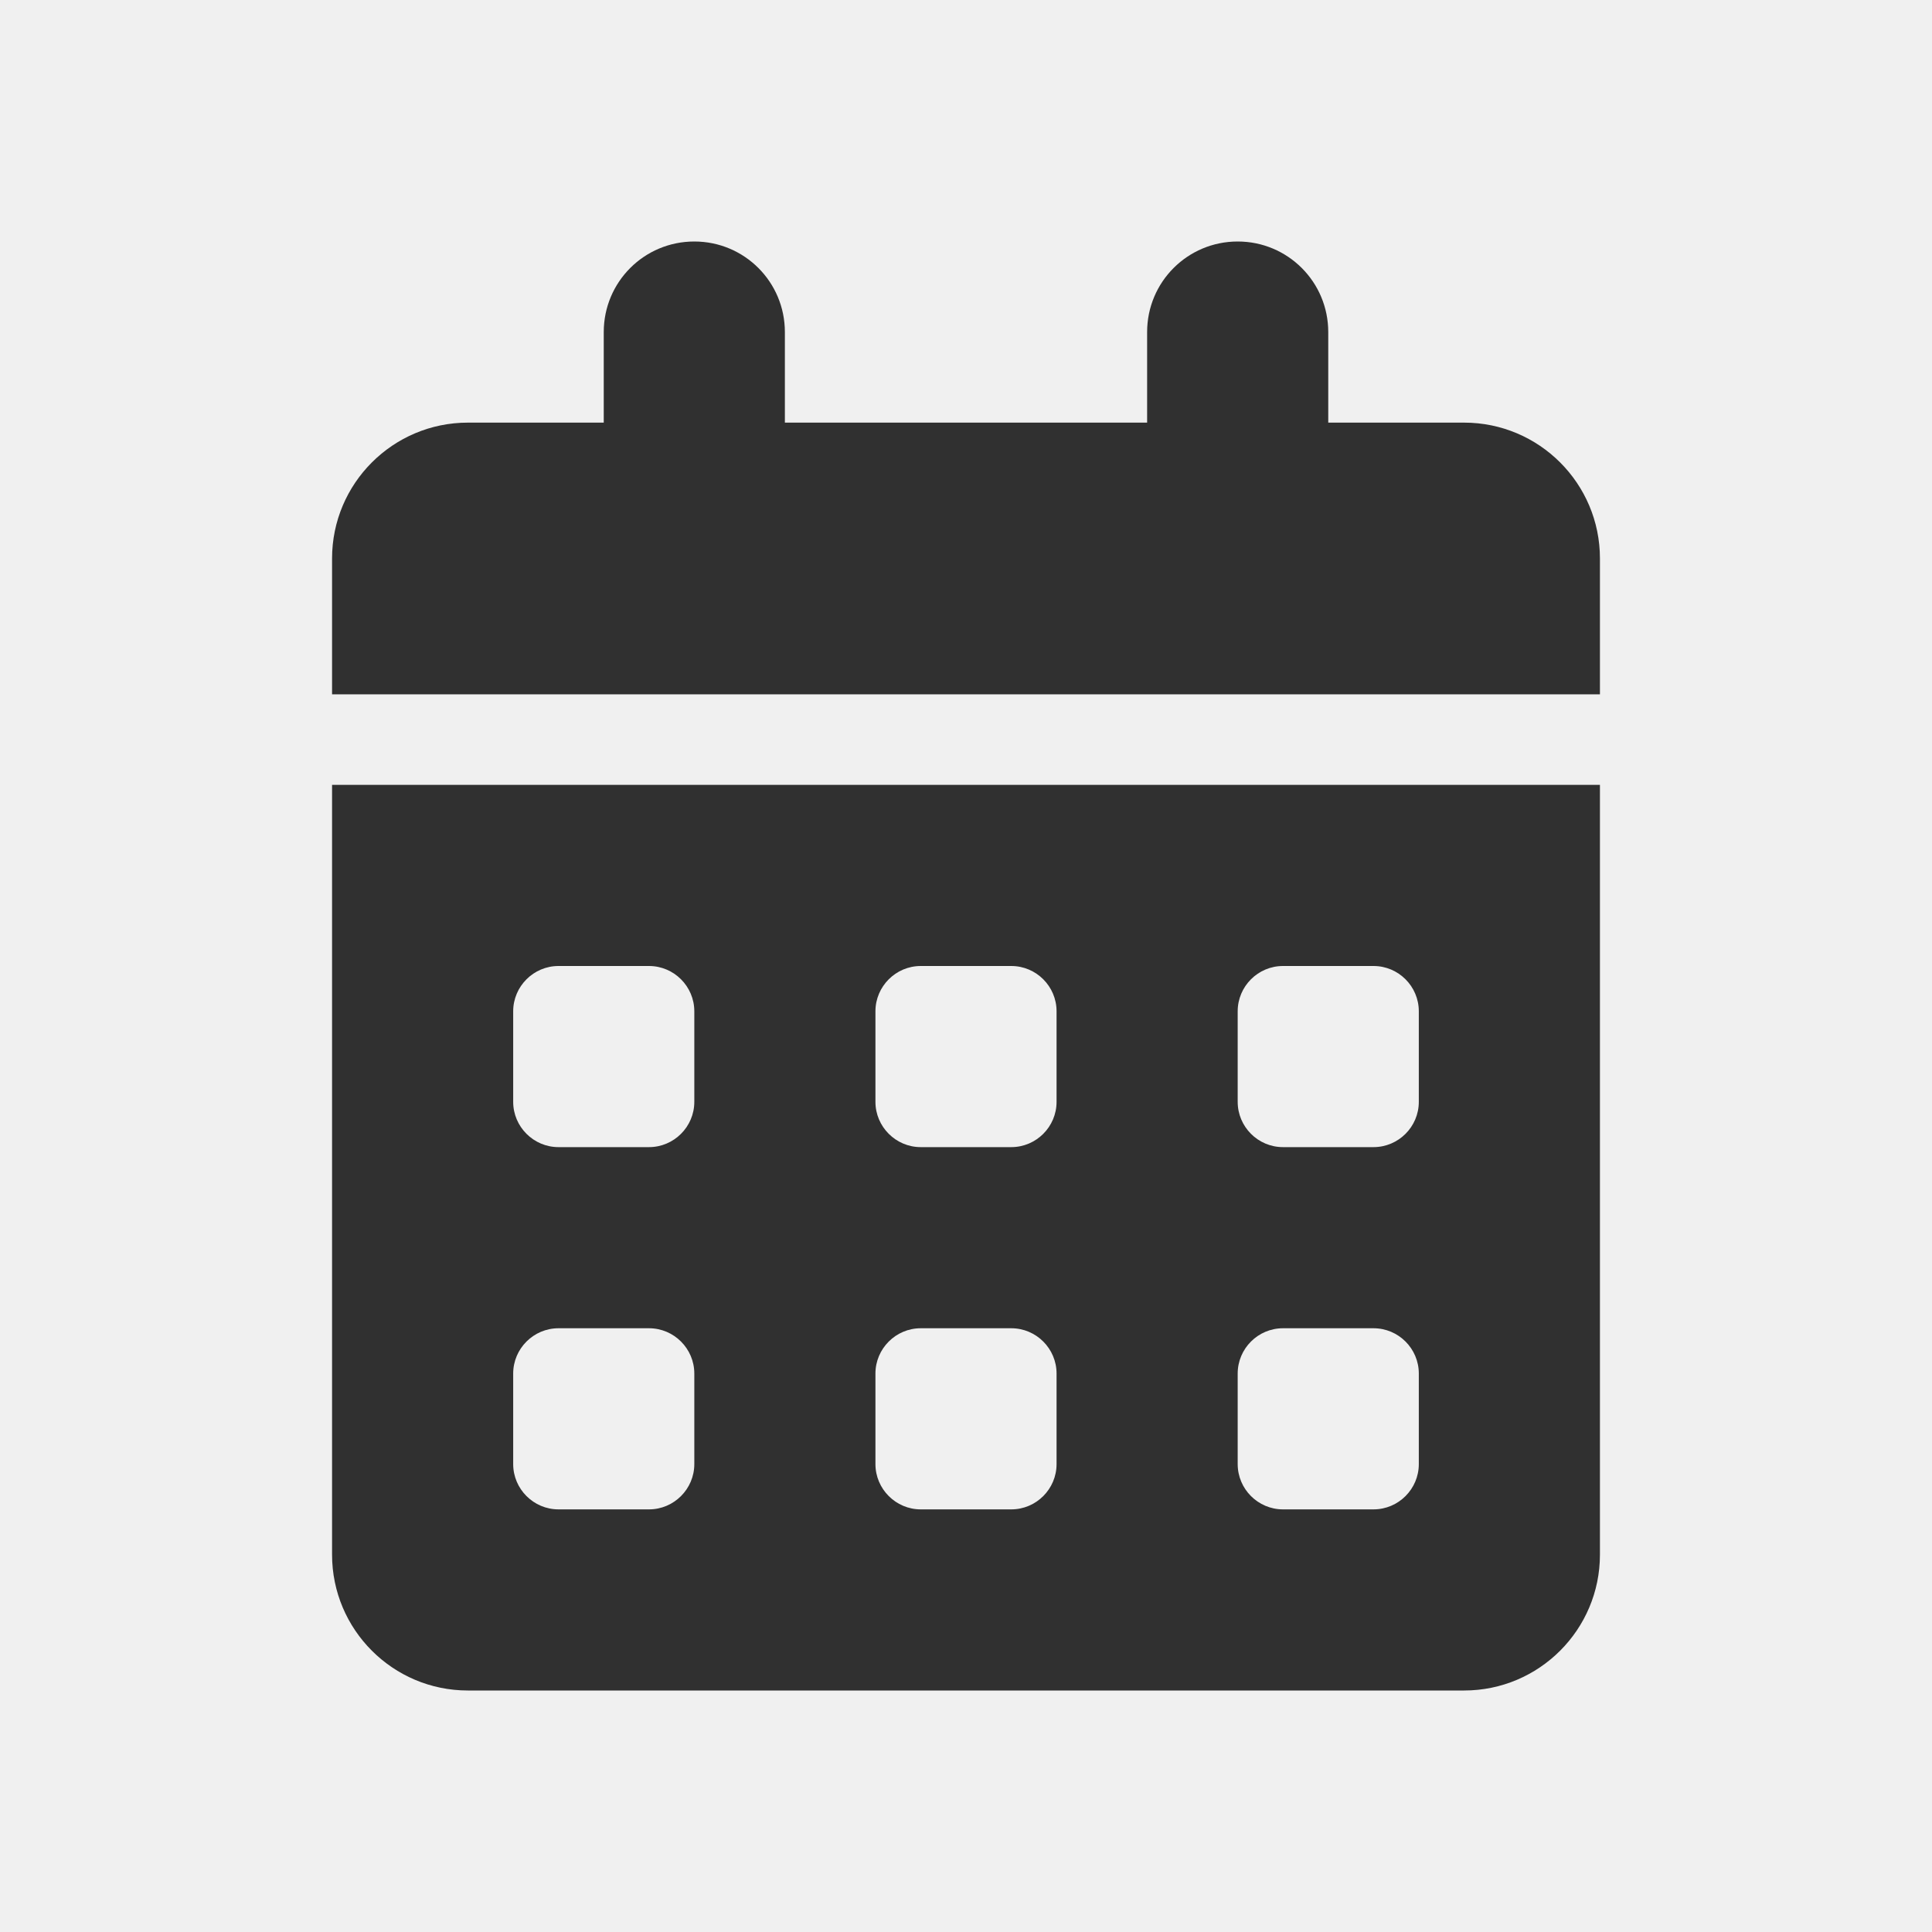
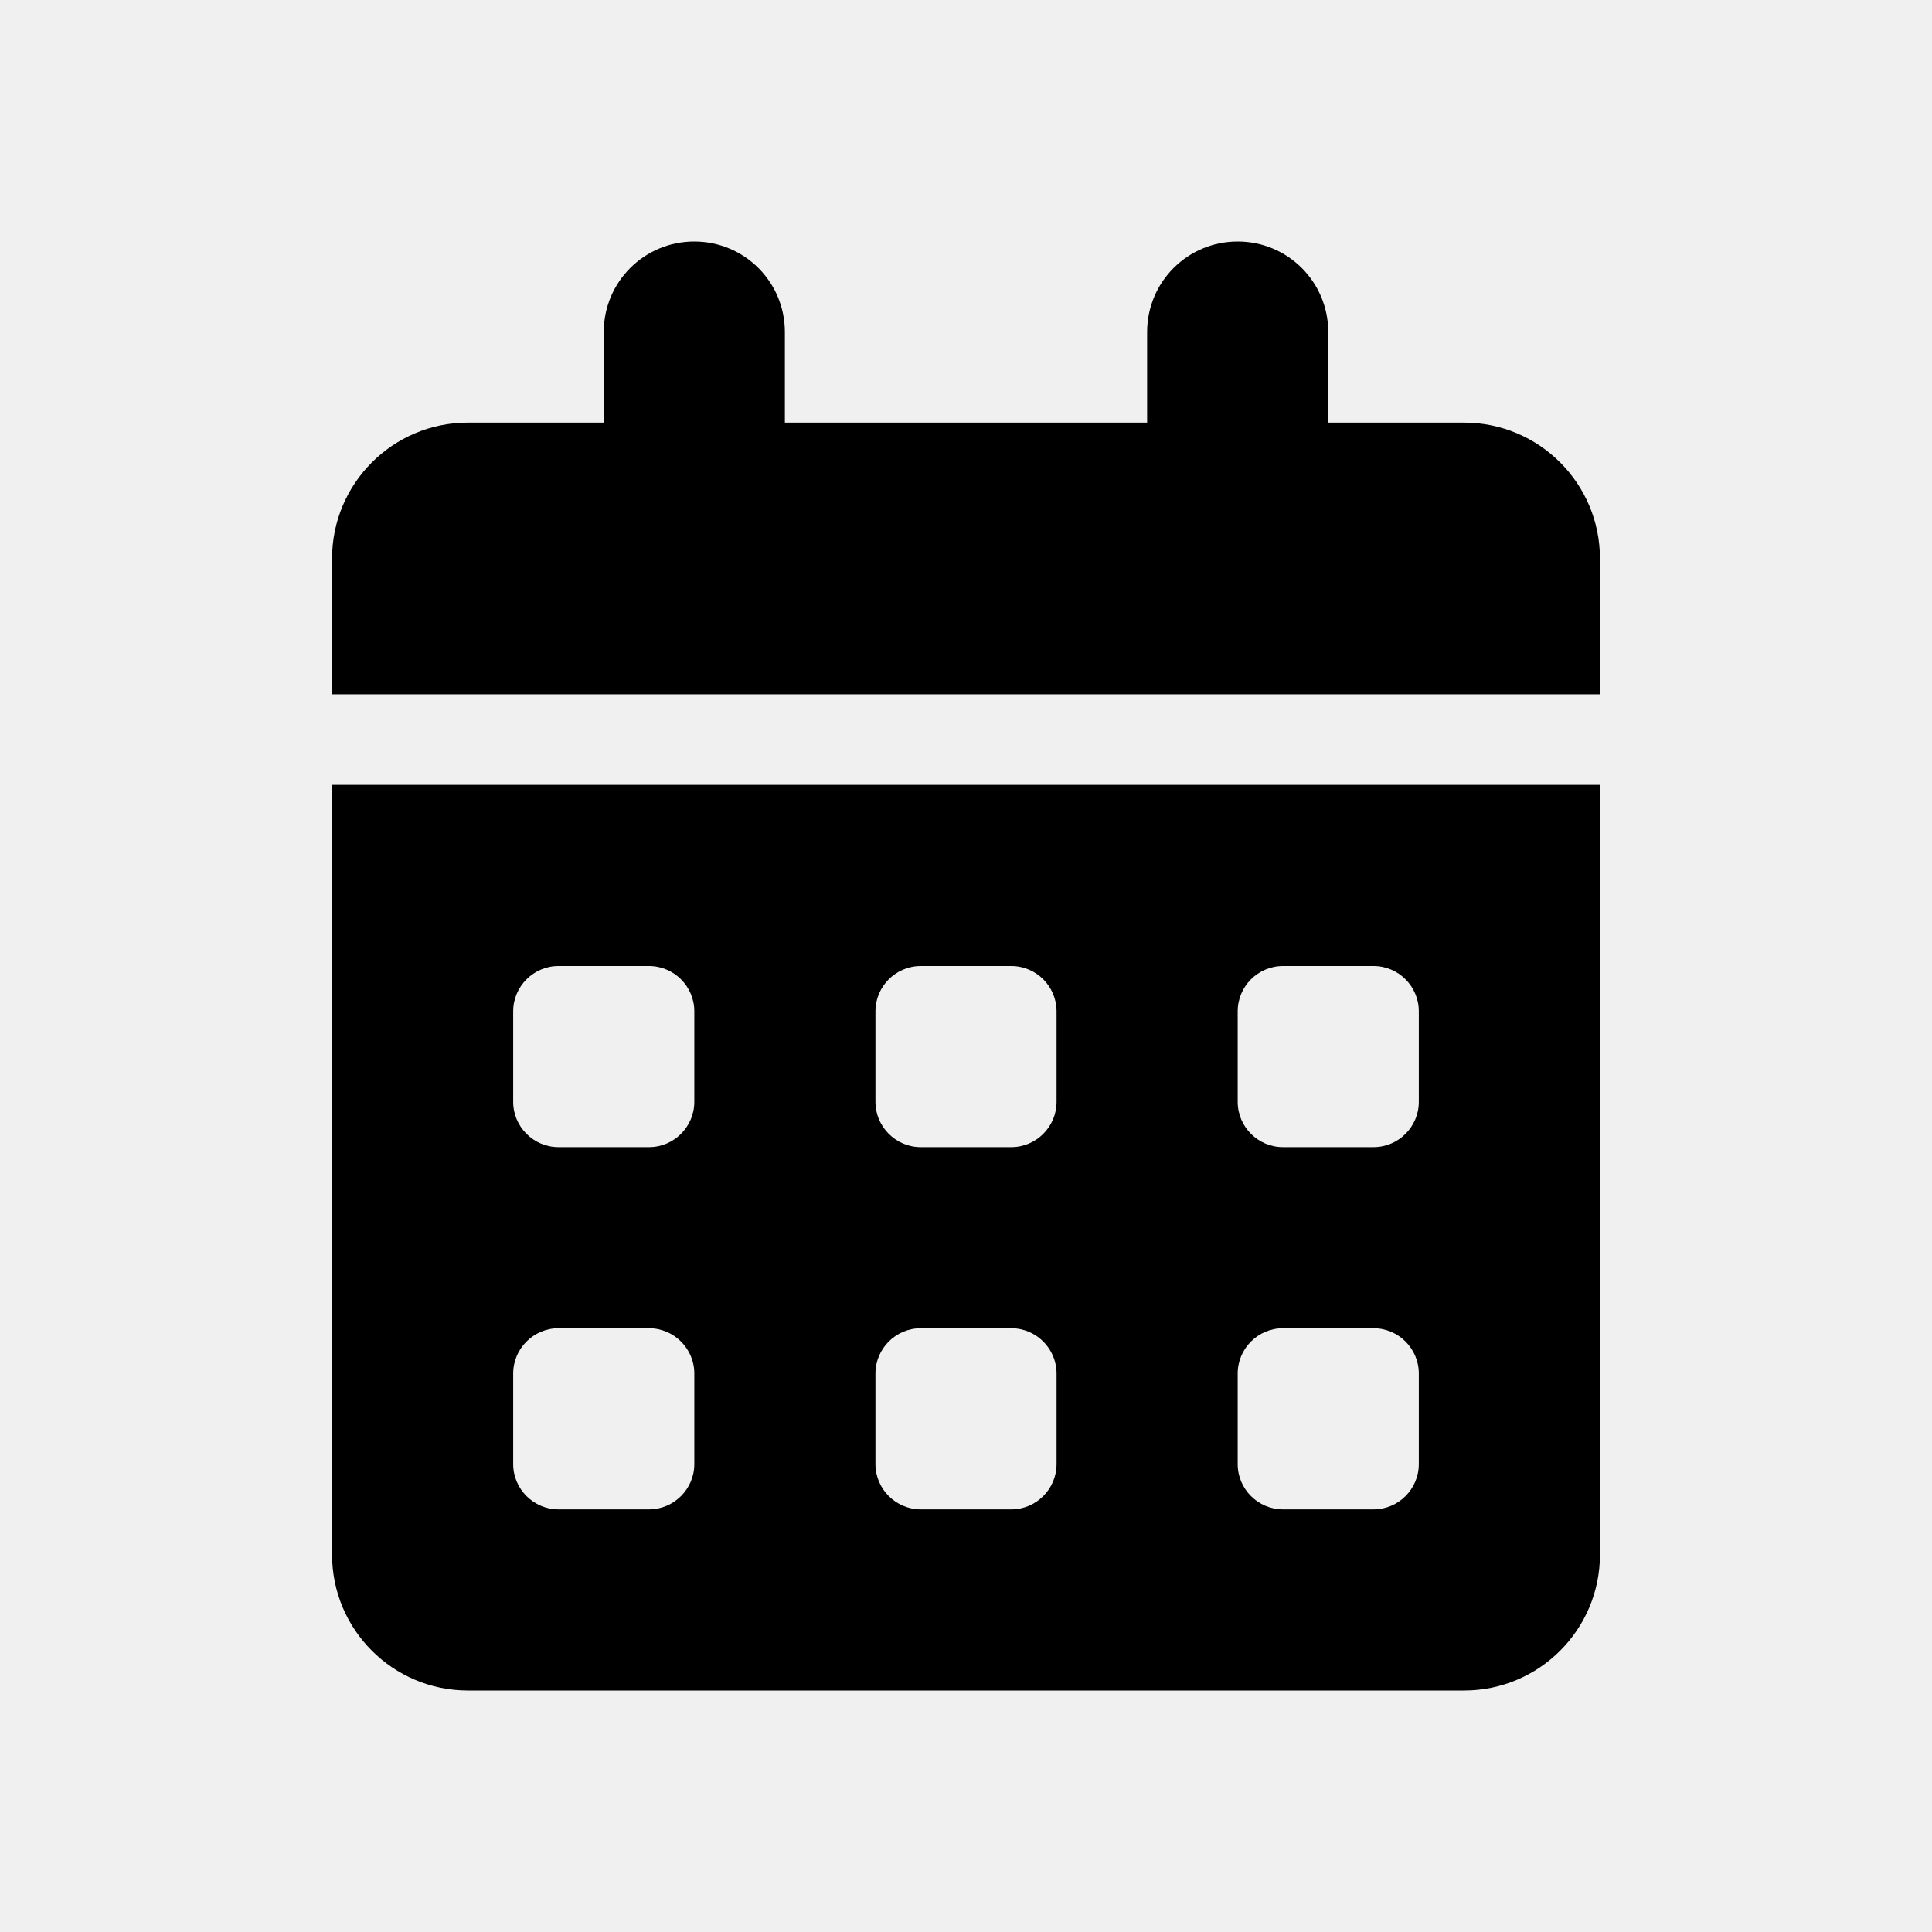
<svg xmlns="http://www.w3.org/2000/svg" width="32" height="32" viewBox="0 0 32 32" fill="none">
-   <g opacity="0.8">
+   <g opacity="1">
    <g clip-path="url(#clip0_636_41657)">
      <path d="M11.5 4C12.33 4 13 4.67 13 5.5V7H19V5.5C19 4.67 19.67 4 20.5 4C21.33 4 22 4.67 22 5.5V7H24.25C25.492 7 26.5 8.008 26.5 9.25V11.5H5.5V9.25C5.5 8.008 6.508 7 7.75 7H10V5.5C10 4.67 10.67 4 11.5 4ZM5.5 13H26.5V25.75C26.5 26.992 25.492 28 24.25 28H7.75C6.508 28 5.5 26.992 5.5 25.75V13ZM8.5 16.75V18.25C8.5 18.663 8.838 19 9.25 19H10.75C11.162 19 11.5 18.663 11.5 18.25V16.75C11.5 16.337 11.162 16 10.75 16H9.25C8.838 16 8.5 16.337 8.5 16.75ZM14.5 16.75V18.25C14.5 18.663 14.838 19 15.25 19H16.75C17.163 19 17.5 18.663 17.5 18.25V16.75C17.5 16.337 17.163 16 16.75 16H15.25C14.838 16 14.5 16.337 14.5 16.75ZM21.25 16C20.837 16 20.5 16.337 20.5 16.75V18.25C20.5 18.663 20.837 19 21.25 19H22.75C23.163 19 23.5 18.663 23.5 18.25V16.75C23.5 16.337 23.163 16 22.75 16H21.25ZM8.5 22.75V24.25C8.5 24.663 8.838 25 9.25 25H10.75C11.162 25 11.5 24.663 11.5 24.25V22.75C11.5 22.337 11.162 22 10.75 22H9.25C8.838 22 8.5 22.337 8.5 22.75ZM15.25 22C14.838 22 14.5 22.337 14.5 22.75V24.25C14.5 24.663 14.838 25 15.25 25H16.75C17.163 25 17.5 24.663 17.5 24.25V22.75C17.5 22.337 17.163 22 16.75 22H15.25ZM20.5 22.75V24.25C20.5 24.663 20.837 25 21.25 25H22.75C23.163 25 23.5 24.663 23.5 24.25V22.75C23.5 22.337 23.163 22 22.75 22H21.25C20.837 22 20.5 22.337 20.5 22.75Z" fill="black" />
    </g>
  </g>
  <defs>
    <clipPath id="clip0_636_41657">
      <rect width="21" height="24" fill="white" transform="translate(5.5 4)" />
    </clipPath>
  </defs>
</svg>
